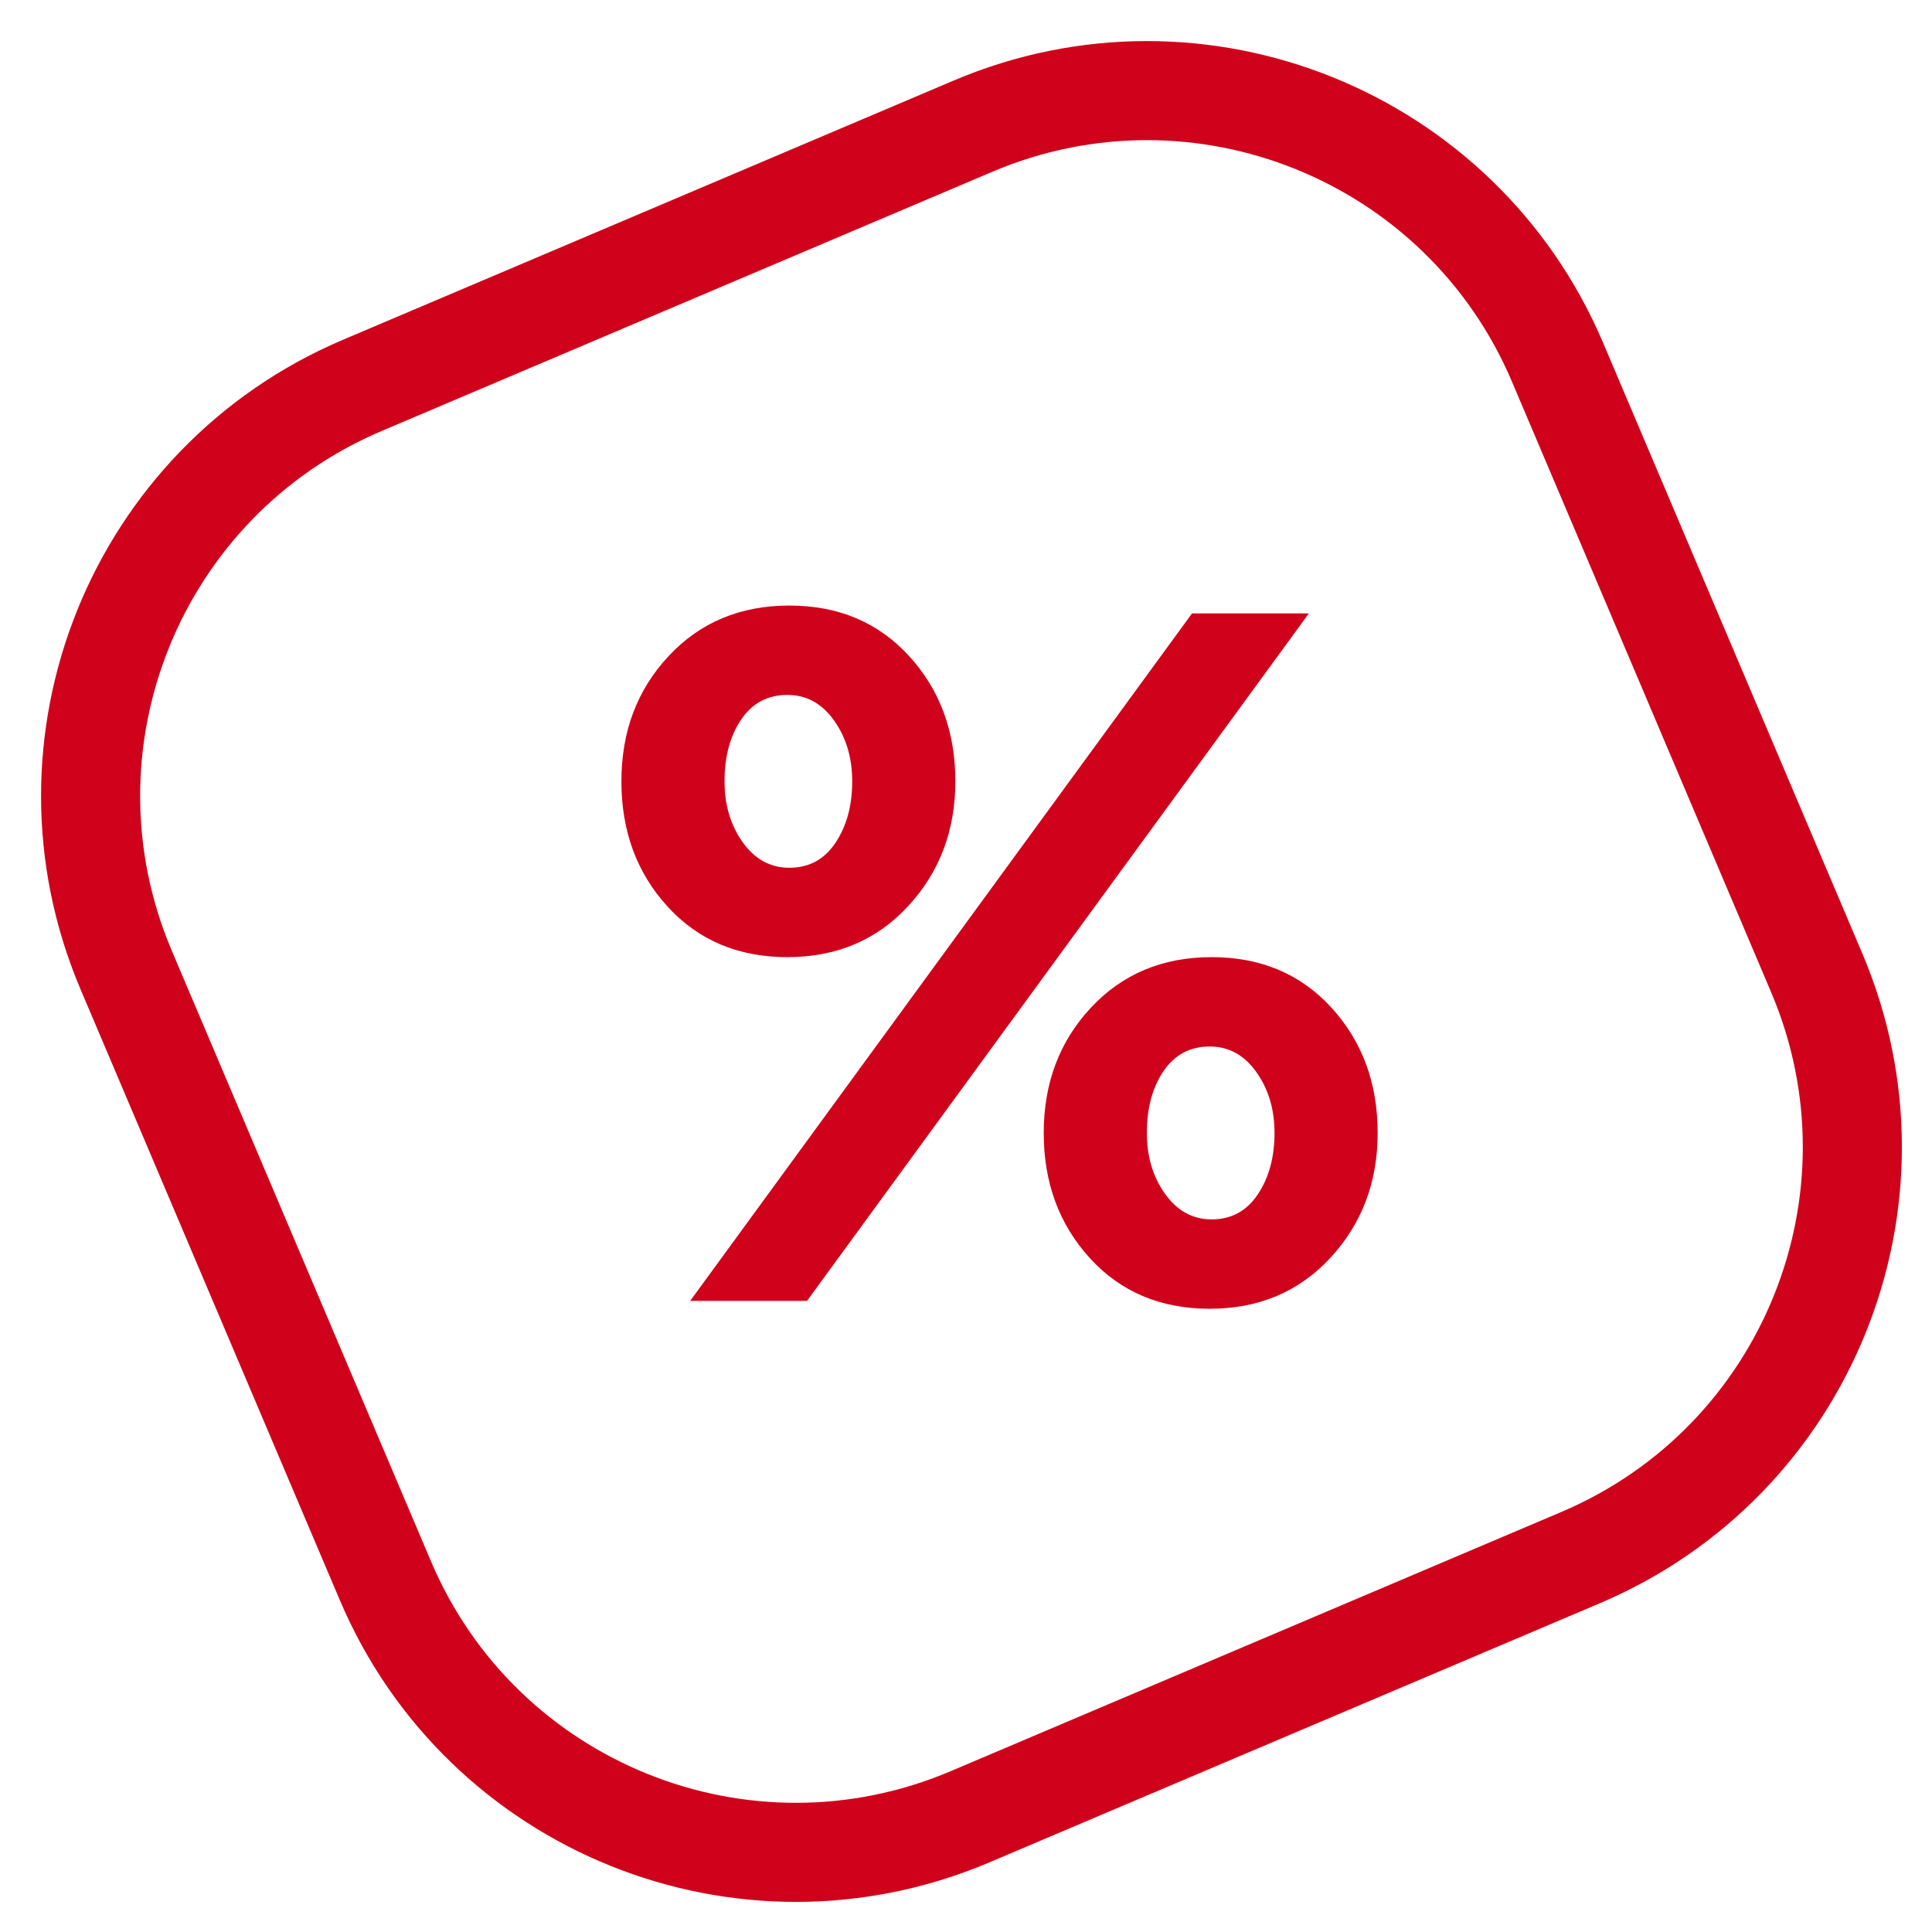
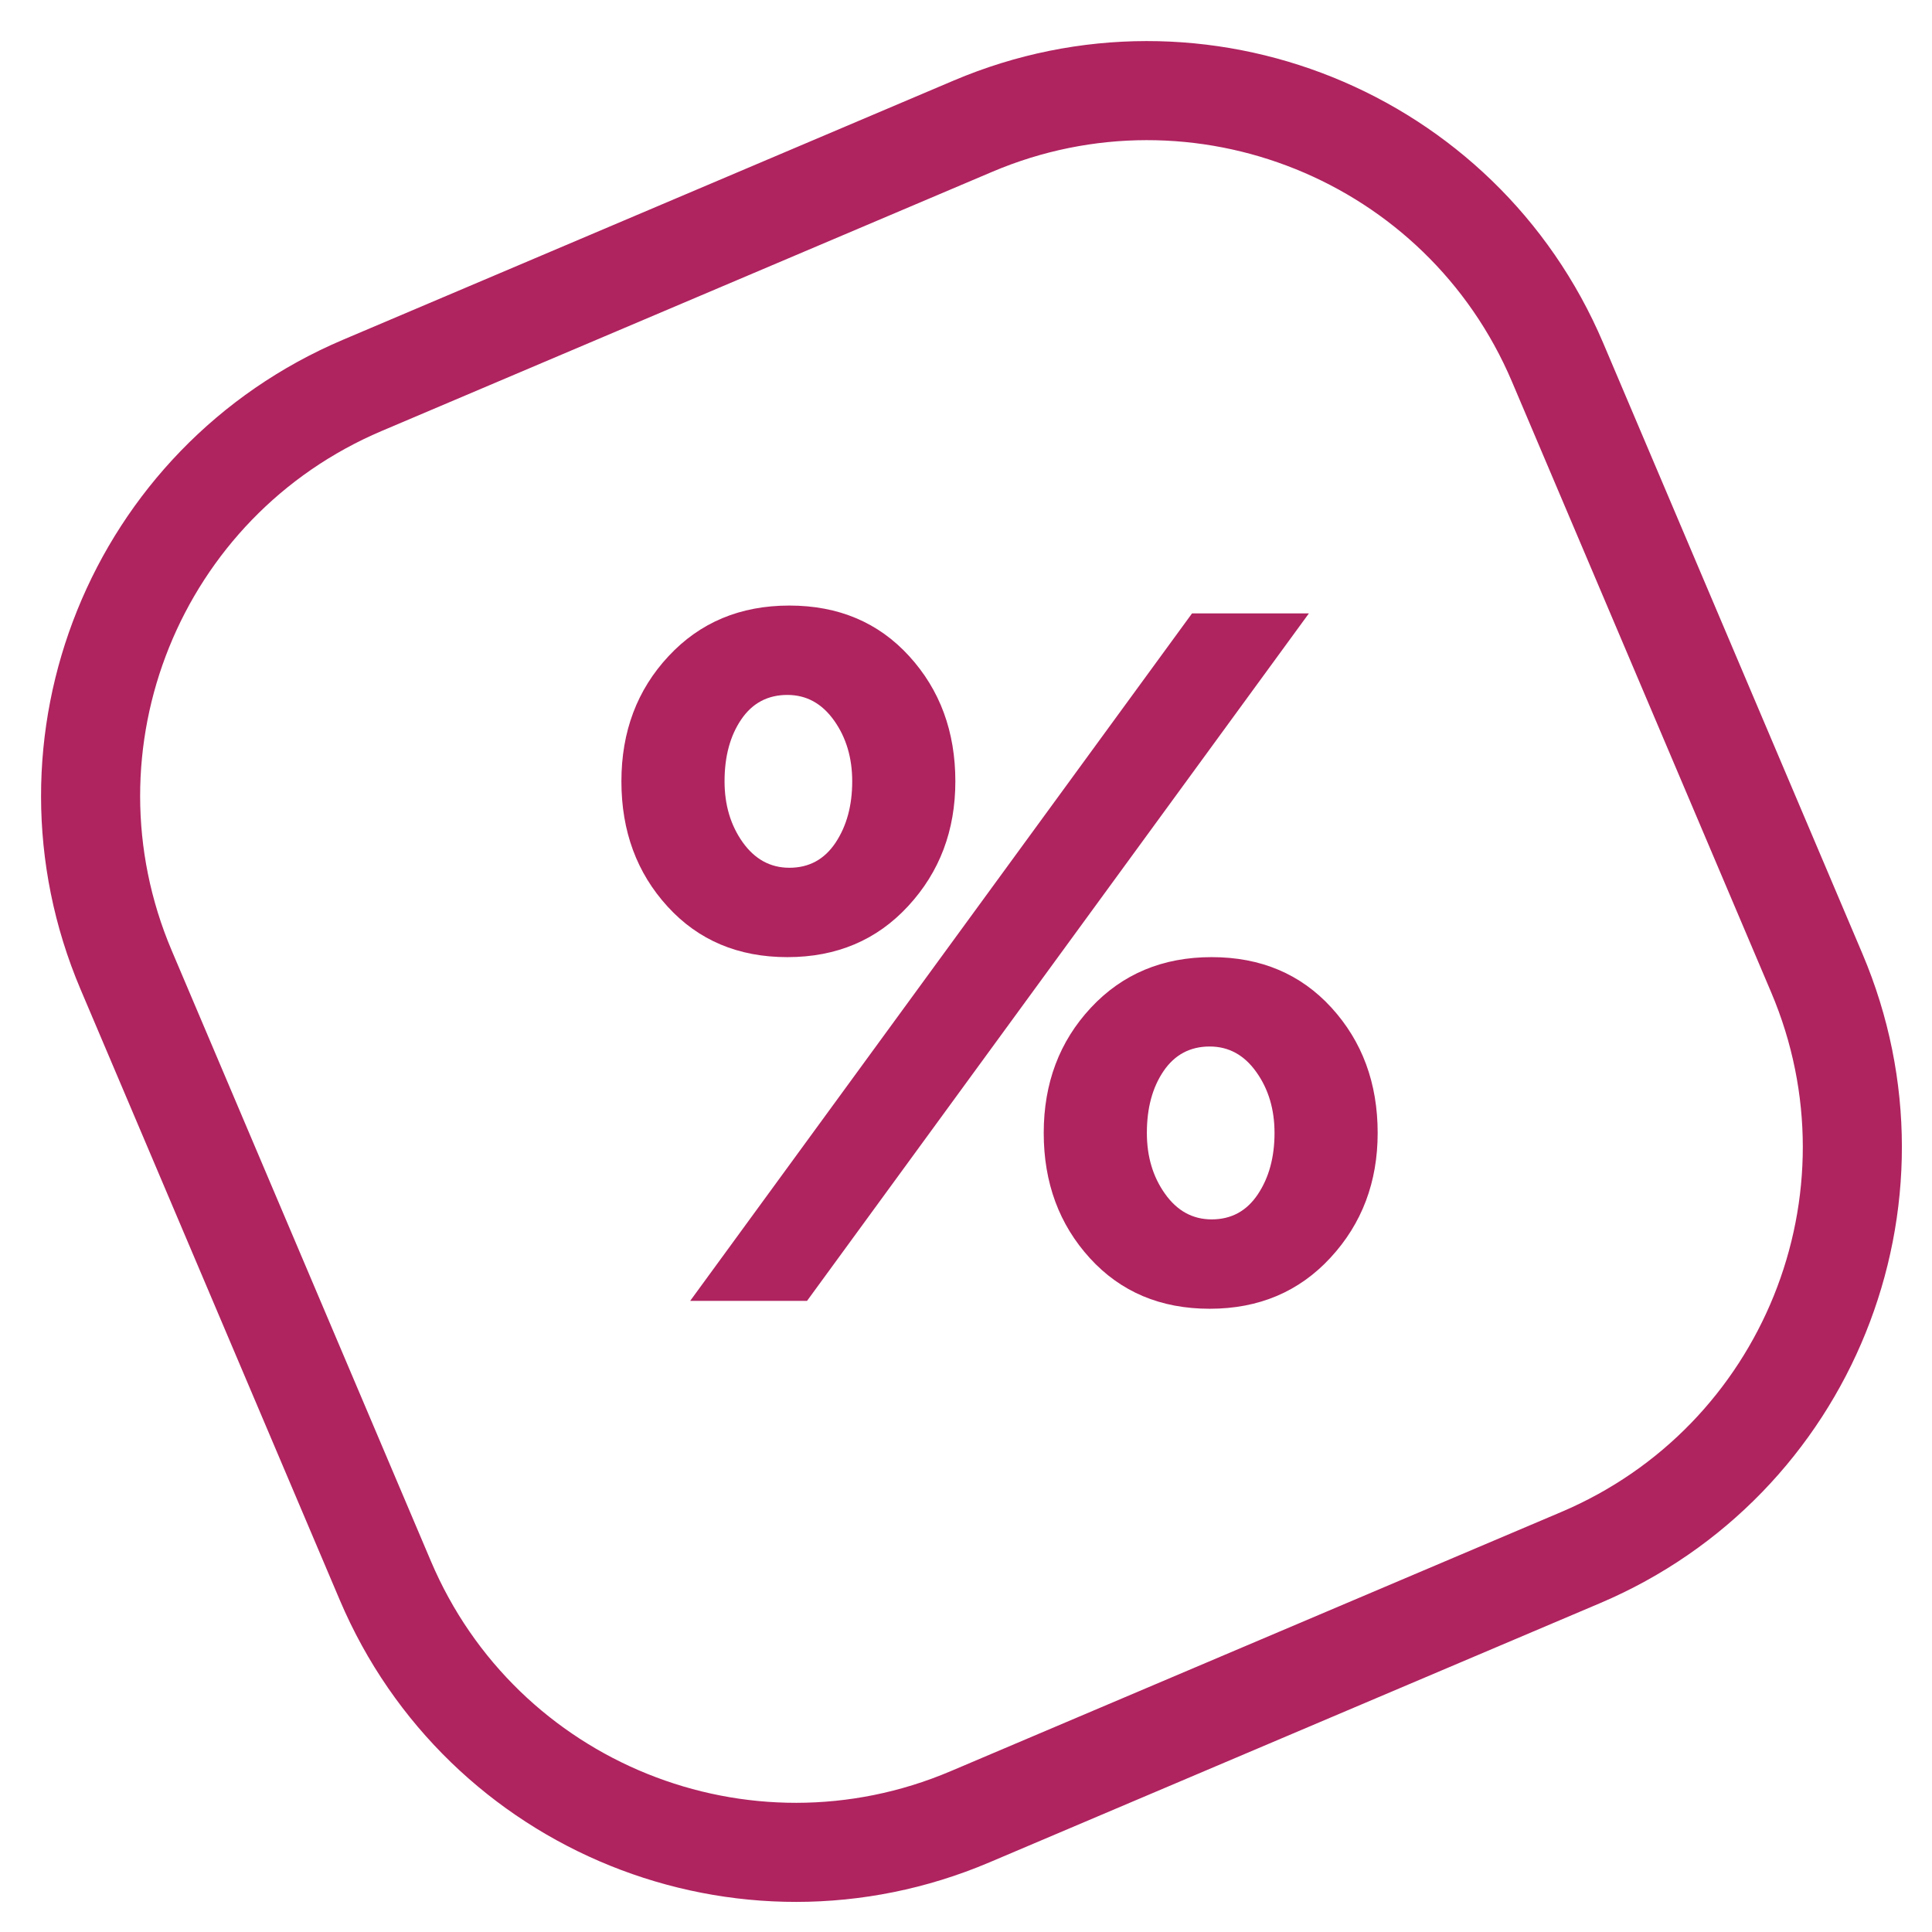
<svg xmlns="http://www.w3.org/2000/svg" width="39" height="39" viewBox="0 0 39 39">
  <g fill="none" fill-rule="evenodd" transform="translate(-2.957 -2.957)">
-     <path stroke="#D0021B" stroke-width="2" d="M15.872,6.872 C10.902,6.872 6.872,10.902 6.872,15.872 L6.872,29.263 C6.872,34.234 10.902,38.263 15.872,38.263 L29.263,38.263 C34.234,38.263 38.263,34.234 38.263,29.263 L38.263,15.872 C38.263,10.902 34.234,6.872 29.263,6.872 L15.872,6.872 Z" transform="rotate(-23 22.568 22.568)" />
-     <path fill="#D0021B" d="M18.851,22.278 C17.86,22.278 17.054,21.938 16.433,21.257 C15.811,20.577 15.501,19.734 15.501,18.729 C15.501,17.725 15.818,16.882 16.453,16.202 C17.087,15.521 17.9,15.181 18.891,15.181 C19.882,15.181 20.689,15.521 21.31,16.202 C21.931,16.882 22.242,17.725 22.242,18.729 C22.242,19.721 21.925,20.56 21.29,21.247 C20.656,21.935 19.843,22.278 18.851,22.278 Z M16.889,29.217 L27.02,15.339 L29.379,15.339 L19.248,29.217 L16.889,29.217 Z M27.377,29.376 C26.385,29.376 25.579,29.036 24.958,28.355 C24.337,27.674 24.026,26.832 24.026,25.827 C24.026,24.823 24.343,23.98 24.978,23.299 C25.612,22.619 26.425,22.278 27.416,22.278 C28.408,22.278 29.214,22.619 29.835,23.299 C30.456,23.98 30.767,24.823 30.767,25.827 C30.767,26.818 30.45,27.658 29.815,28.345 C29.181,29.032 28.368,29.376 27.377,29.376 Z M18.891,20.474 C19.288,20.474 19.598,20.306 19.823,19.969 C20.048,19.631 20.16,19.218 20.16,18.729 C20.16,18.254 20.038,17.844 19.793,17.5 C19.549,17.157 19.235,16.985 18.851,16.985 C18.455,16.985 18.144,17.15 17.92,17.48 C17.695,17.811 17.583,18.227 17.583,18.729 C17.583,19.205 17.705,19.615 17.949,19.959 C18.194,20.302 18.508,20.474 18.891,20.474 Z M27.416,27.572 C27.813,27.572 28.123,27.403 28.348,27.066 C28.573,26.729 28.685,26.316 28.685,25.827 C28.685,25.351 28.563,24.942 28.318,24.598 C28.074,24.254 27.76,24.082 27.377,24.082 C26.98,24.082 26.67,24.248 26.445,24.578 C26.22,24.909 26.108,25.325 26.108,25.827 C26.108,26.303 26.23,26.713 26.475,27.056 C26.719,27.4 27.033,27.572 27.416,27.572 Z" />
+     <path stroke="#af235f" stroke-width="2" d="M15.872,6.872 C10.902,6.872 6.872,10.902 6.872,15.872 L6.872,29.263 C6.872,34.234 10.902,38.263 15.872,38.263 L29.263,38.263 C34.234,38.263 38.263,34.234 38.263,29.263 L38.263,15.872 C38.263,10.902 34.234,6.872 29.263,6.872 L15.872,6.872 Z" transform="rotate(-23 22.568 22.568)" />
+     <path fill="#af235f" d="M18.851,22.278 C17.86,22.278 17.054,21.938 16.433,21.257 C15.811,20.577 15.501,19.734 15.501,18.729 C15.501,17.725 15.818,16.882 16.453,16.202 C17.087,15.521 17.9,15.181 18.891,15.181 C19.882,15.181 20.689,15.521 21.31,16.202 C21.931,16.882 22.242,17.725 22.242,18.729 C22.242,19.721 21.925,20.56 21.29,21.247 C20.656,21.935 19.843,22.278 18.851,22.278 Z M16.889,29.217 L27.02,15.339 L29.379,15.339 L19.248,29.217 L16.889,29.217 Z M27.377,29.376 C26.385,29.376 25.579,29.036 24.958,28.355 C24.337,27.674 24.026,26.832 24.026,25.827 C24.026,24.823 24.343,23.98 24.978,23.299 C25.612,22.619 26.425,22.278 27.416,22.278 C28.408,22.278 29.214,22.619 29.835,23.299 C30.456,23.98 30.767,24.823 30.767,25.827 C30.767,26.818 30.45,27.658 29.815,28.345 C29.181,29.032 28.368,29.376 27.377,29.376 Z M18.891,20.474 C19.288,20.474 19.598,20.306 19.823,19.969 C20.048,19.631 20.16,19.218 20.16,18.729 C20.16,18.254 20.038,17.844 19.793,17.5 C19.549,17.157 19.235,16.985 18.851,16.985 C18.455,16.985 18.144,17.15 17.92,17.48 C17.695,17.811 17.583,18.227 17.583,18.729 C17.583,19.205 17.705,19.615 17.949,19.959 C18.194,20.302 18.508,20.474 18.891,20.474 Z M27.416,27.572 C27.813,27.572 28.123,27.403 28.348,27.066 C28.573,26.729 28.685,26.316 28.685,25.827 C28.685,25.351 28.563,24.942 28.318,24.598 C28.074,24.254 27.76,24.082 27.377,24.082 C26.98,24.082 26.67,24.248 26.445,24.578 C26.22,24.909 26.108,25.325 26.108,25.827 C26.108,26.303 26.23,26.713 26.475,27.056 C26.719,27.4 27.033,27.572 27.416,27.572 Z" />
  </g>
</svg>
